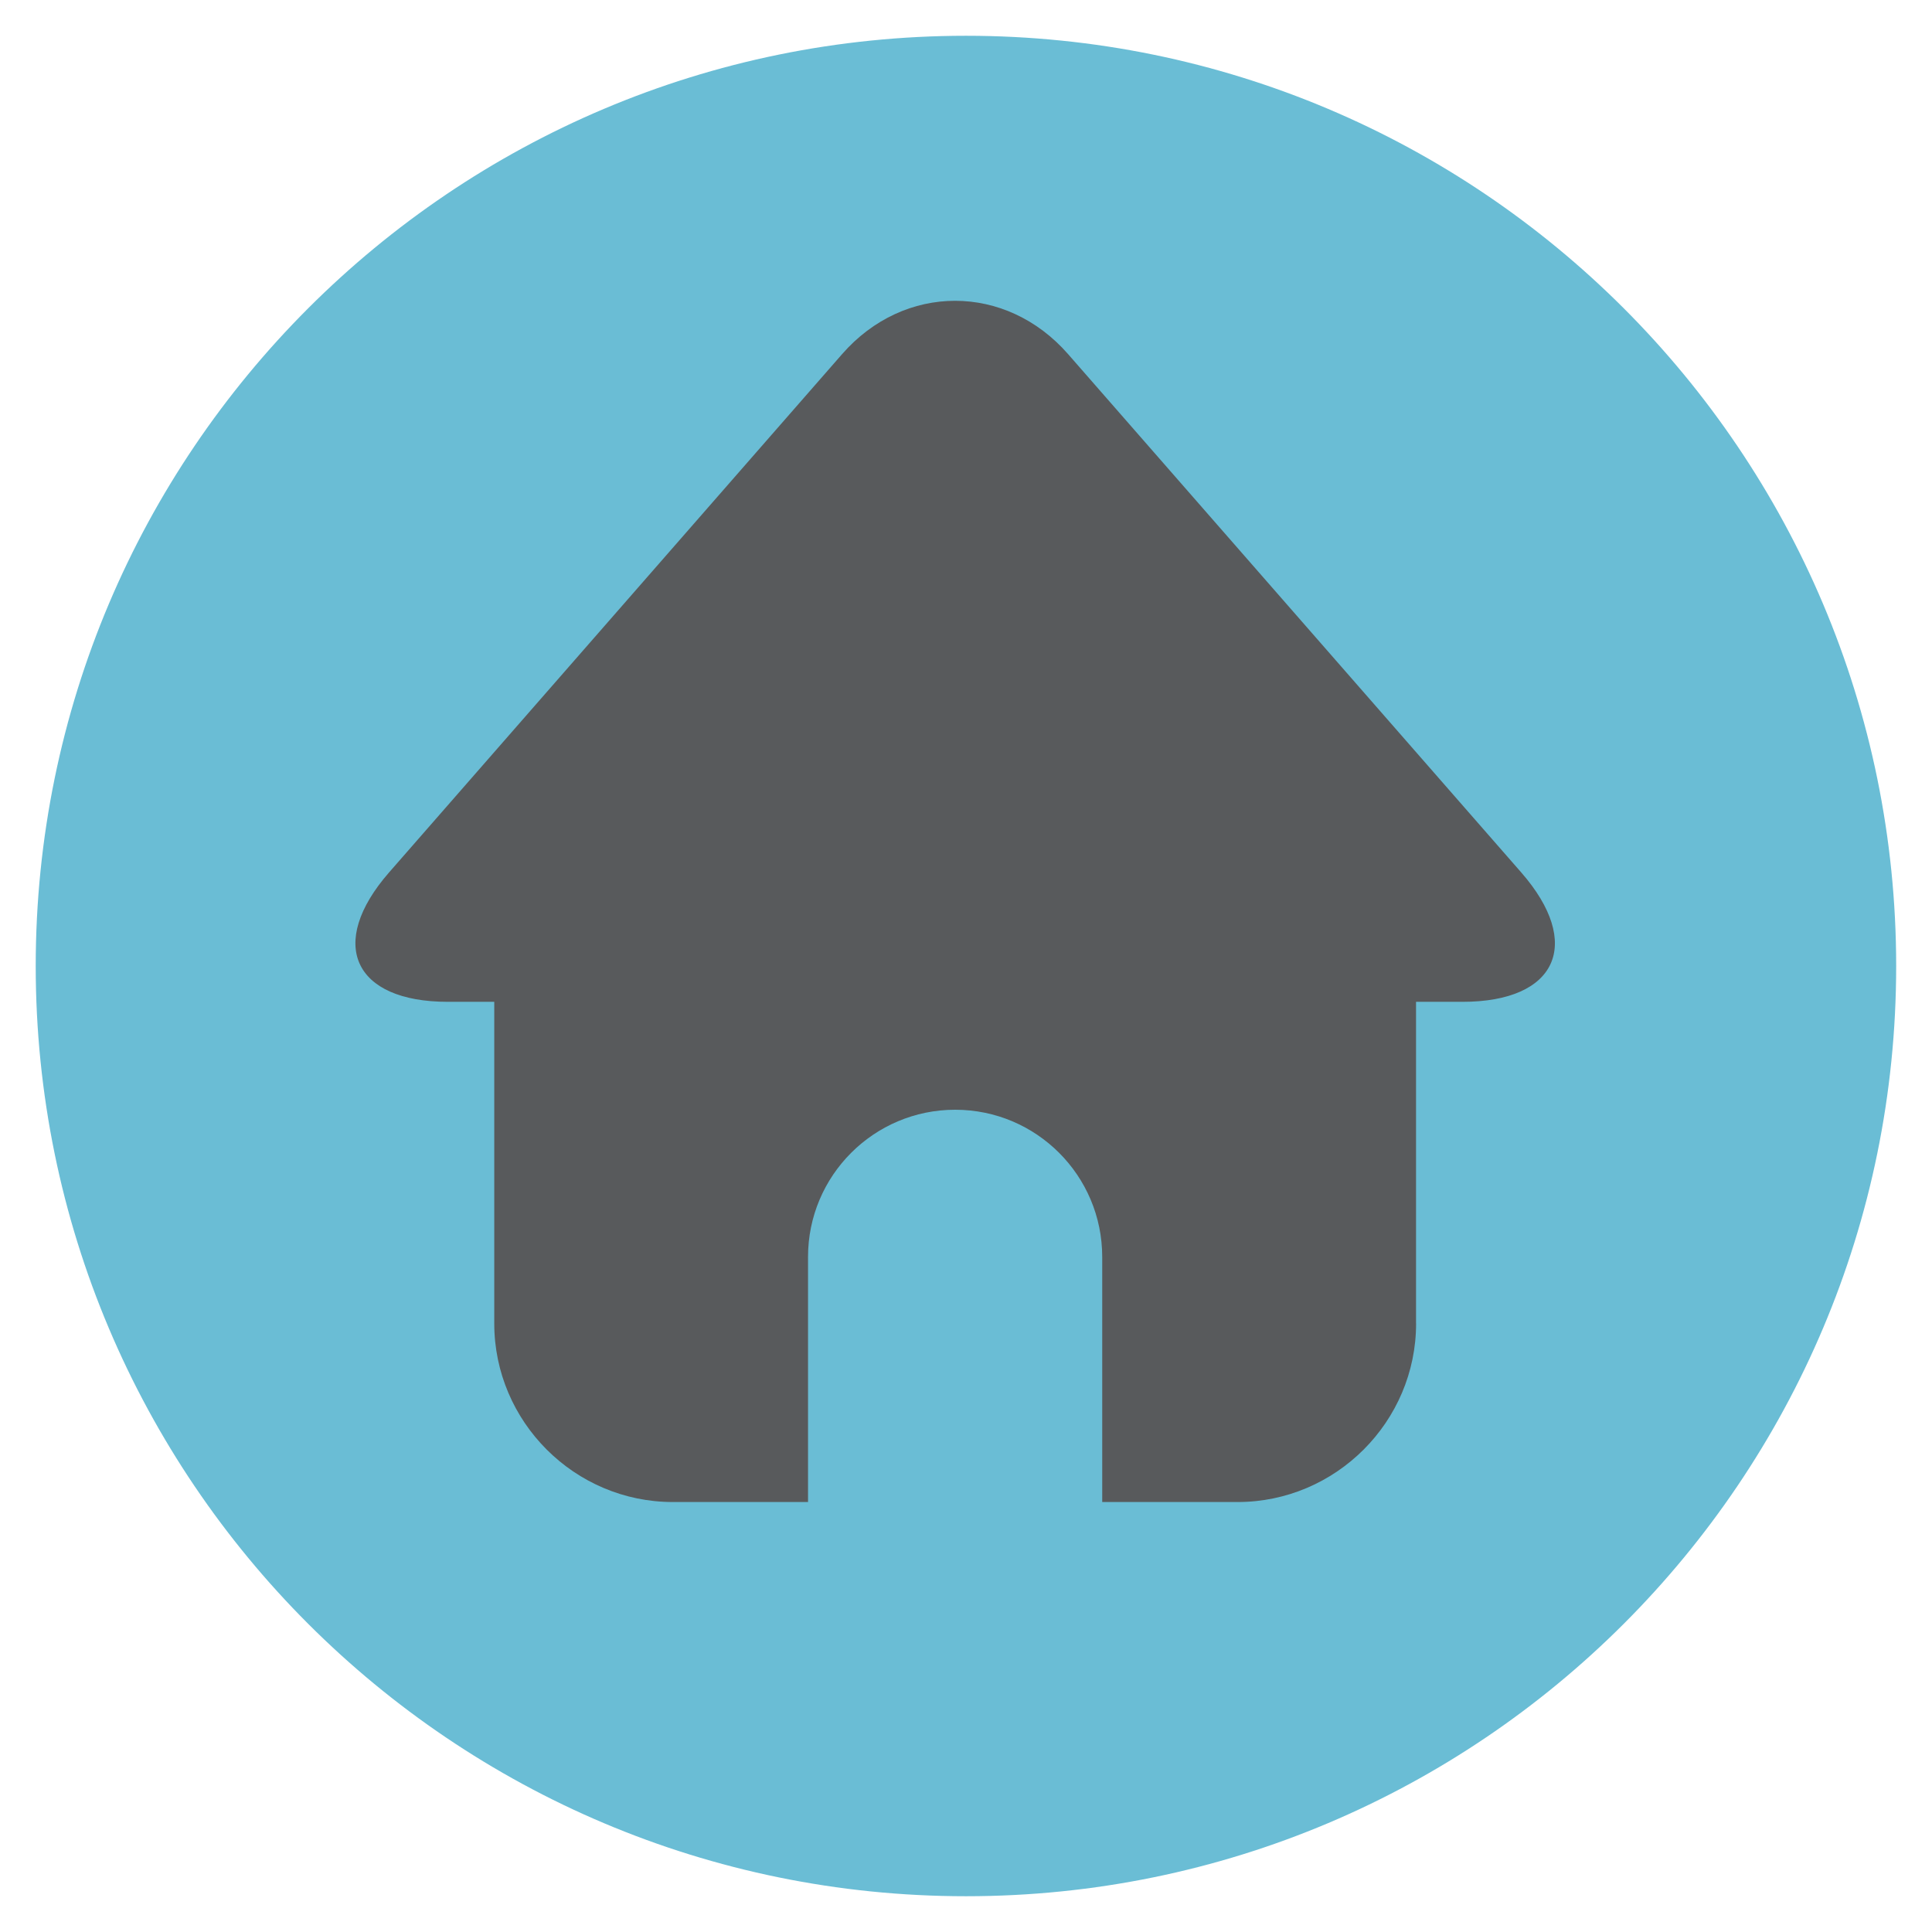
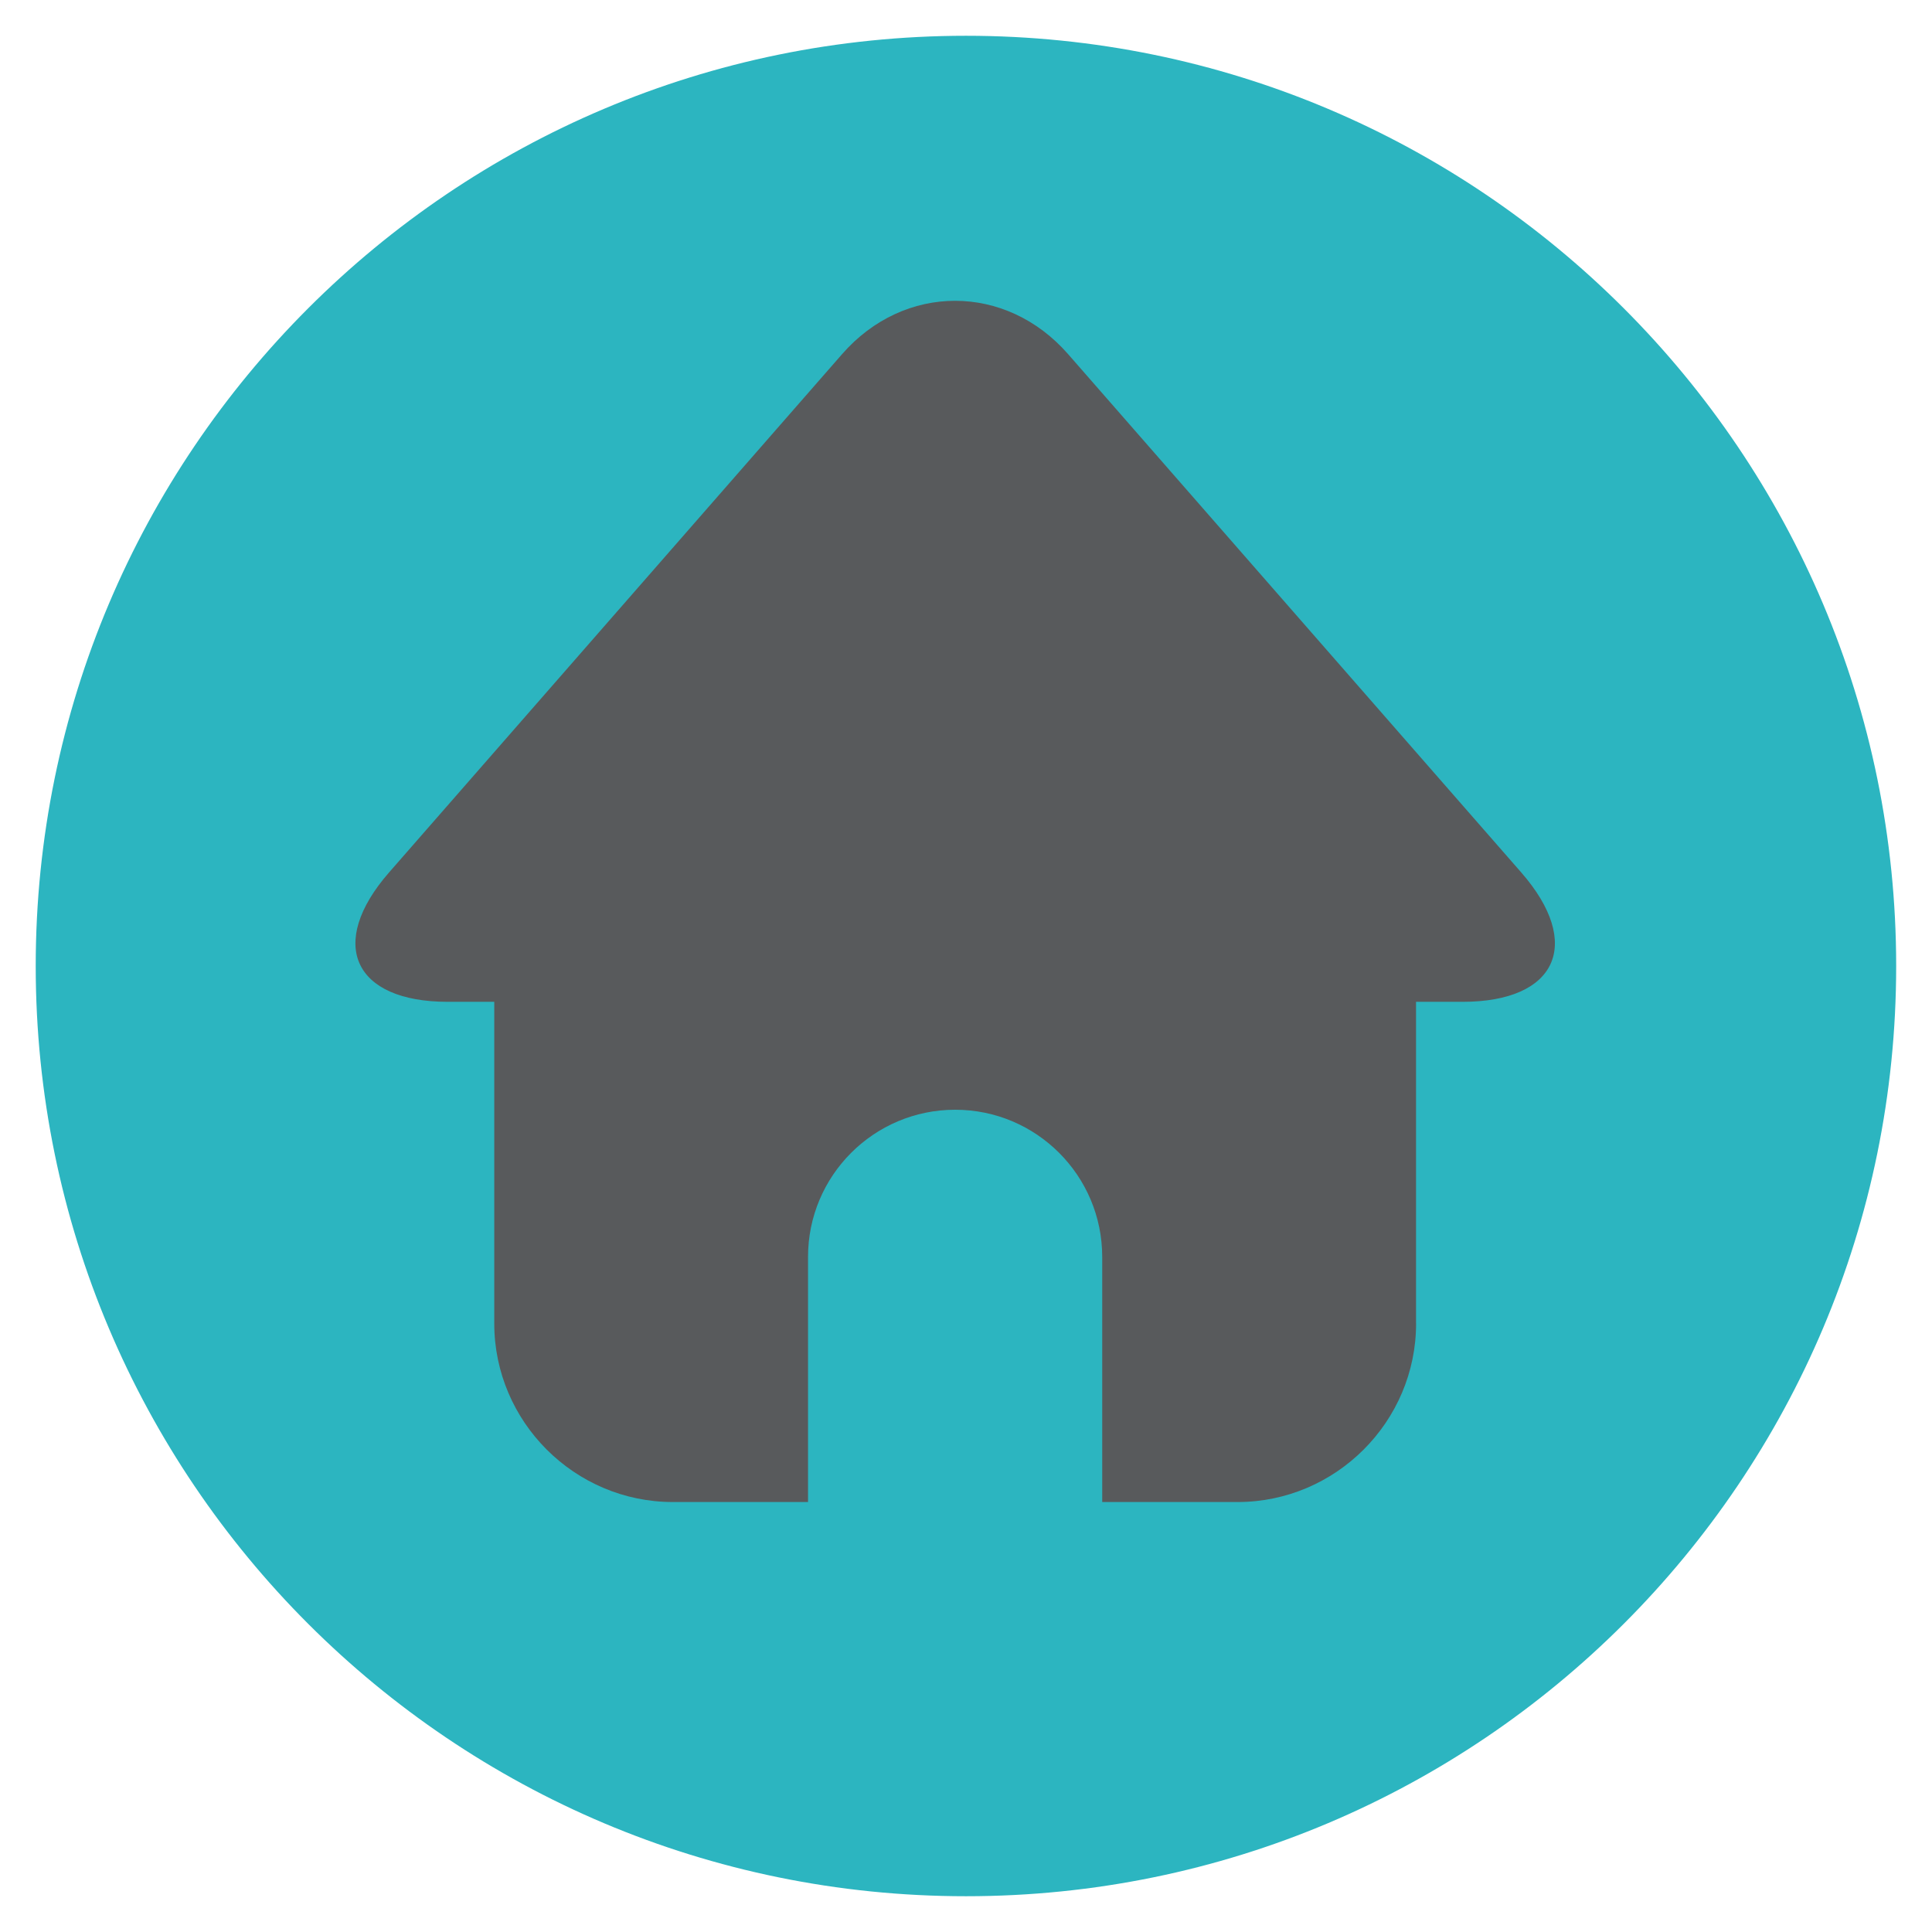
<svg xmlns="http://www.w3.org/2000/svg" version="1.1" id="Layer_1" x="0px" y="0px" width="35.43px" height="35.43px" viewBox="0 0 35.43 35.43" enable-background="new 0 0 35.43 35.43" xml:space="preserve">
  <g>
-     <path fill="#6ABDD5" d="M34.773,17.715c0,9.425-7.637,17.059-17.058,17.059c-9.422,0-17.06-7.634-17.06-17.059   c0-9.419,7.638-17.059,17.06-17.059C27.137,0.656,34.773,8.296,34.773,17.715z" />
+     <path fill="#2cb5c0" d="M34.773,17.715c0,9.425-7.637,17.059-17.058,17.059c-9.422,0-17.06-7.634-17.06-17.059   c0-9.419,7.638-17.059,17.06-17.059C27.137,0.656,34.773,8.296,34.773,17.715z" />
    <g>
      <g>
        <path fill="#585A5C" d="M25.969,24.271c0,1.801-1.474,3.274-3.274,3.274H12.339c-1.802,0-3.275-1.474-3.275-3.274v-7.117     c0-1.801,1.474-3.274,3.275-3.274h10.355c1.801,0,3.274,1.474,3.274,3.274V24.271z" />
      </g>
      <g>
        <path fill="#585A5C" d="M26.82,18.372c1.732,0,2.218-1.067,1.077-2.373l-8.309-9.504c-1.141-1.305-3.006-1.305-4.146,0     l-8.307,9.504c-1.14,1.305-0.655,2.373,1.078,2.373H26.82z" />
      </g>
-       <path fill="#6ABDD5" d="M20.213,28.174c0,1.49-1.207,2.696-2.697,2.696l0,0c-1.489,0-2.698-1.206-2.698-2.696V23.05    c0-1.49,1.209-2.699,2.698-2.699l0,0c1.49,0,2.697,1.209,2.697,2.699V28.174z" />
+       <path fill="#2cb5c0" d="M20.213,28.174c0,1.49-1.207,2.696-2.697,2.696l0,0c-1.489,0-2.698-1.206-2.698-2.696V23.05    c0-1.49,1.209-2.699,2.698-2.699l0,0c1.49,0,2.697,1.209,2.697,2.699V28.174z" />
    </g>
  </g>
</svg>
